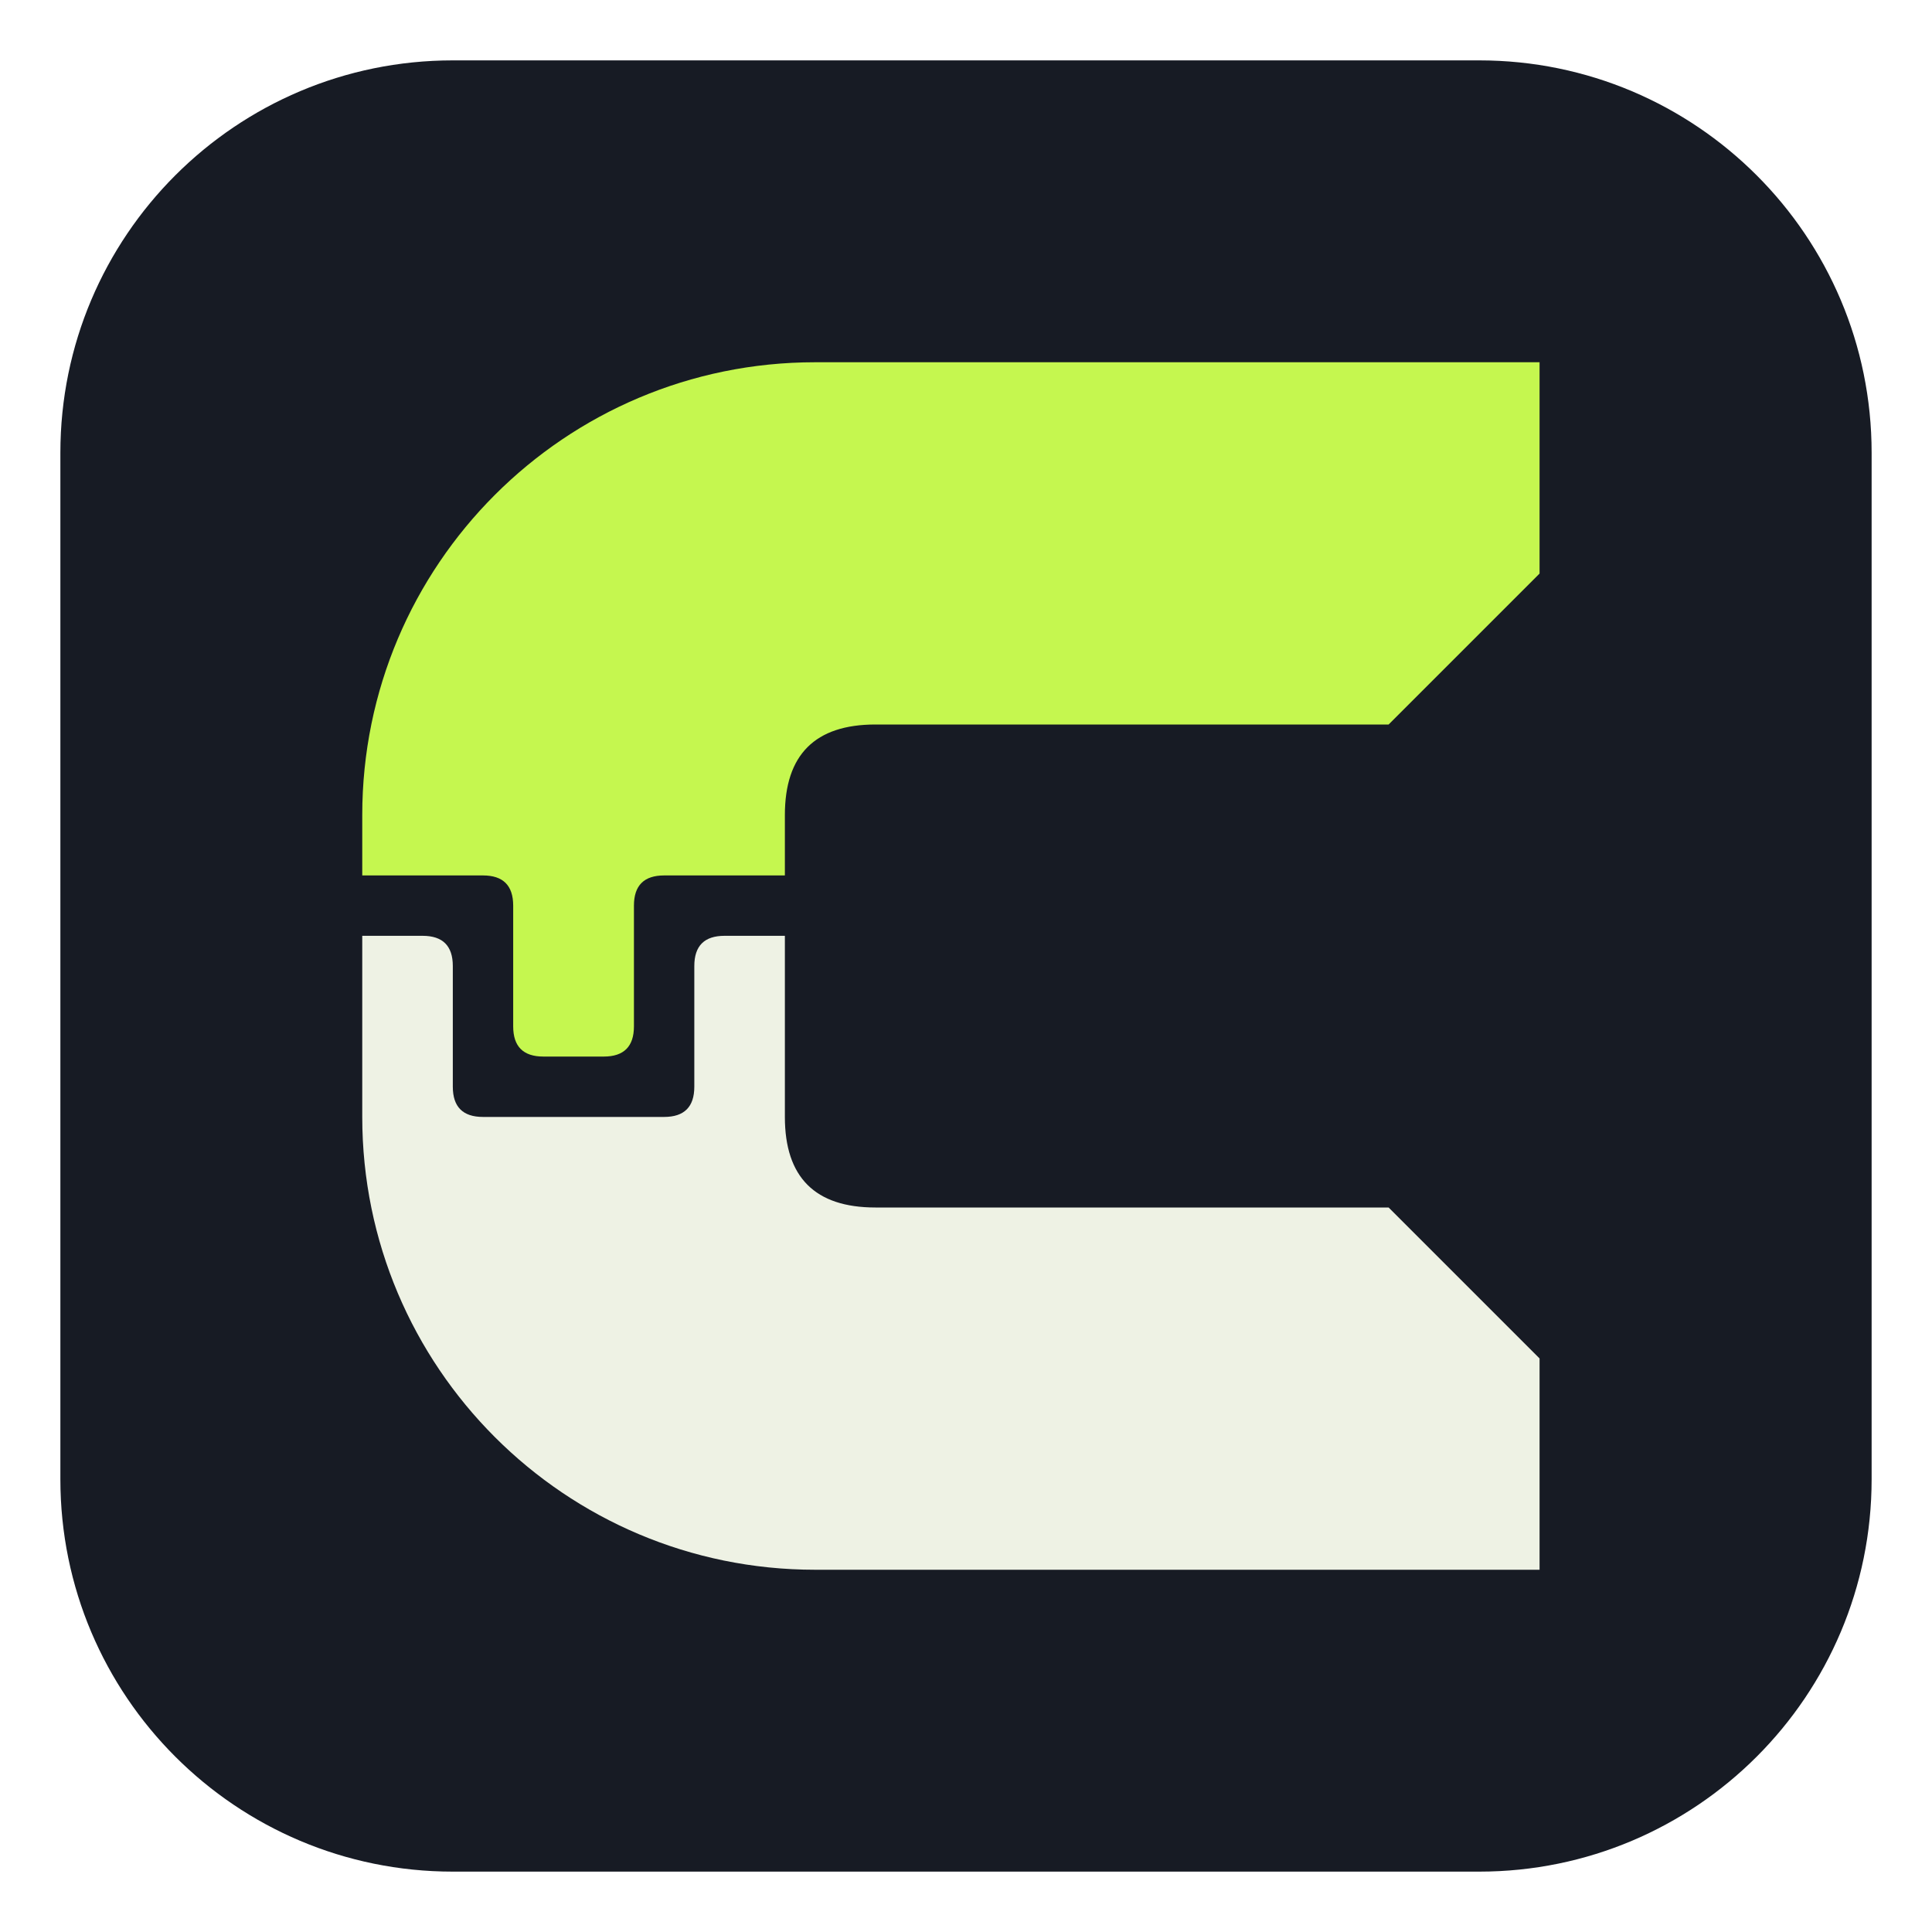
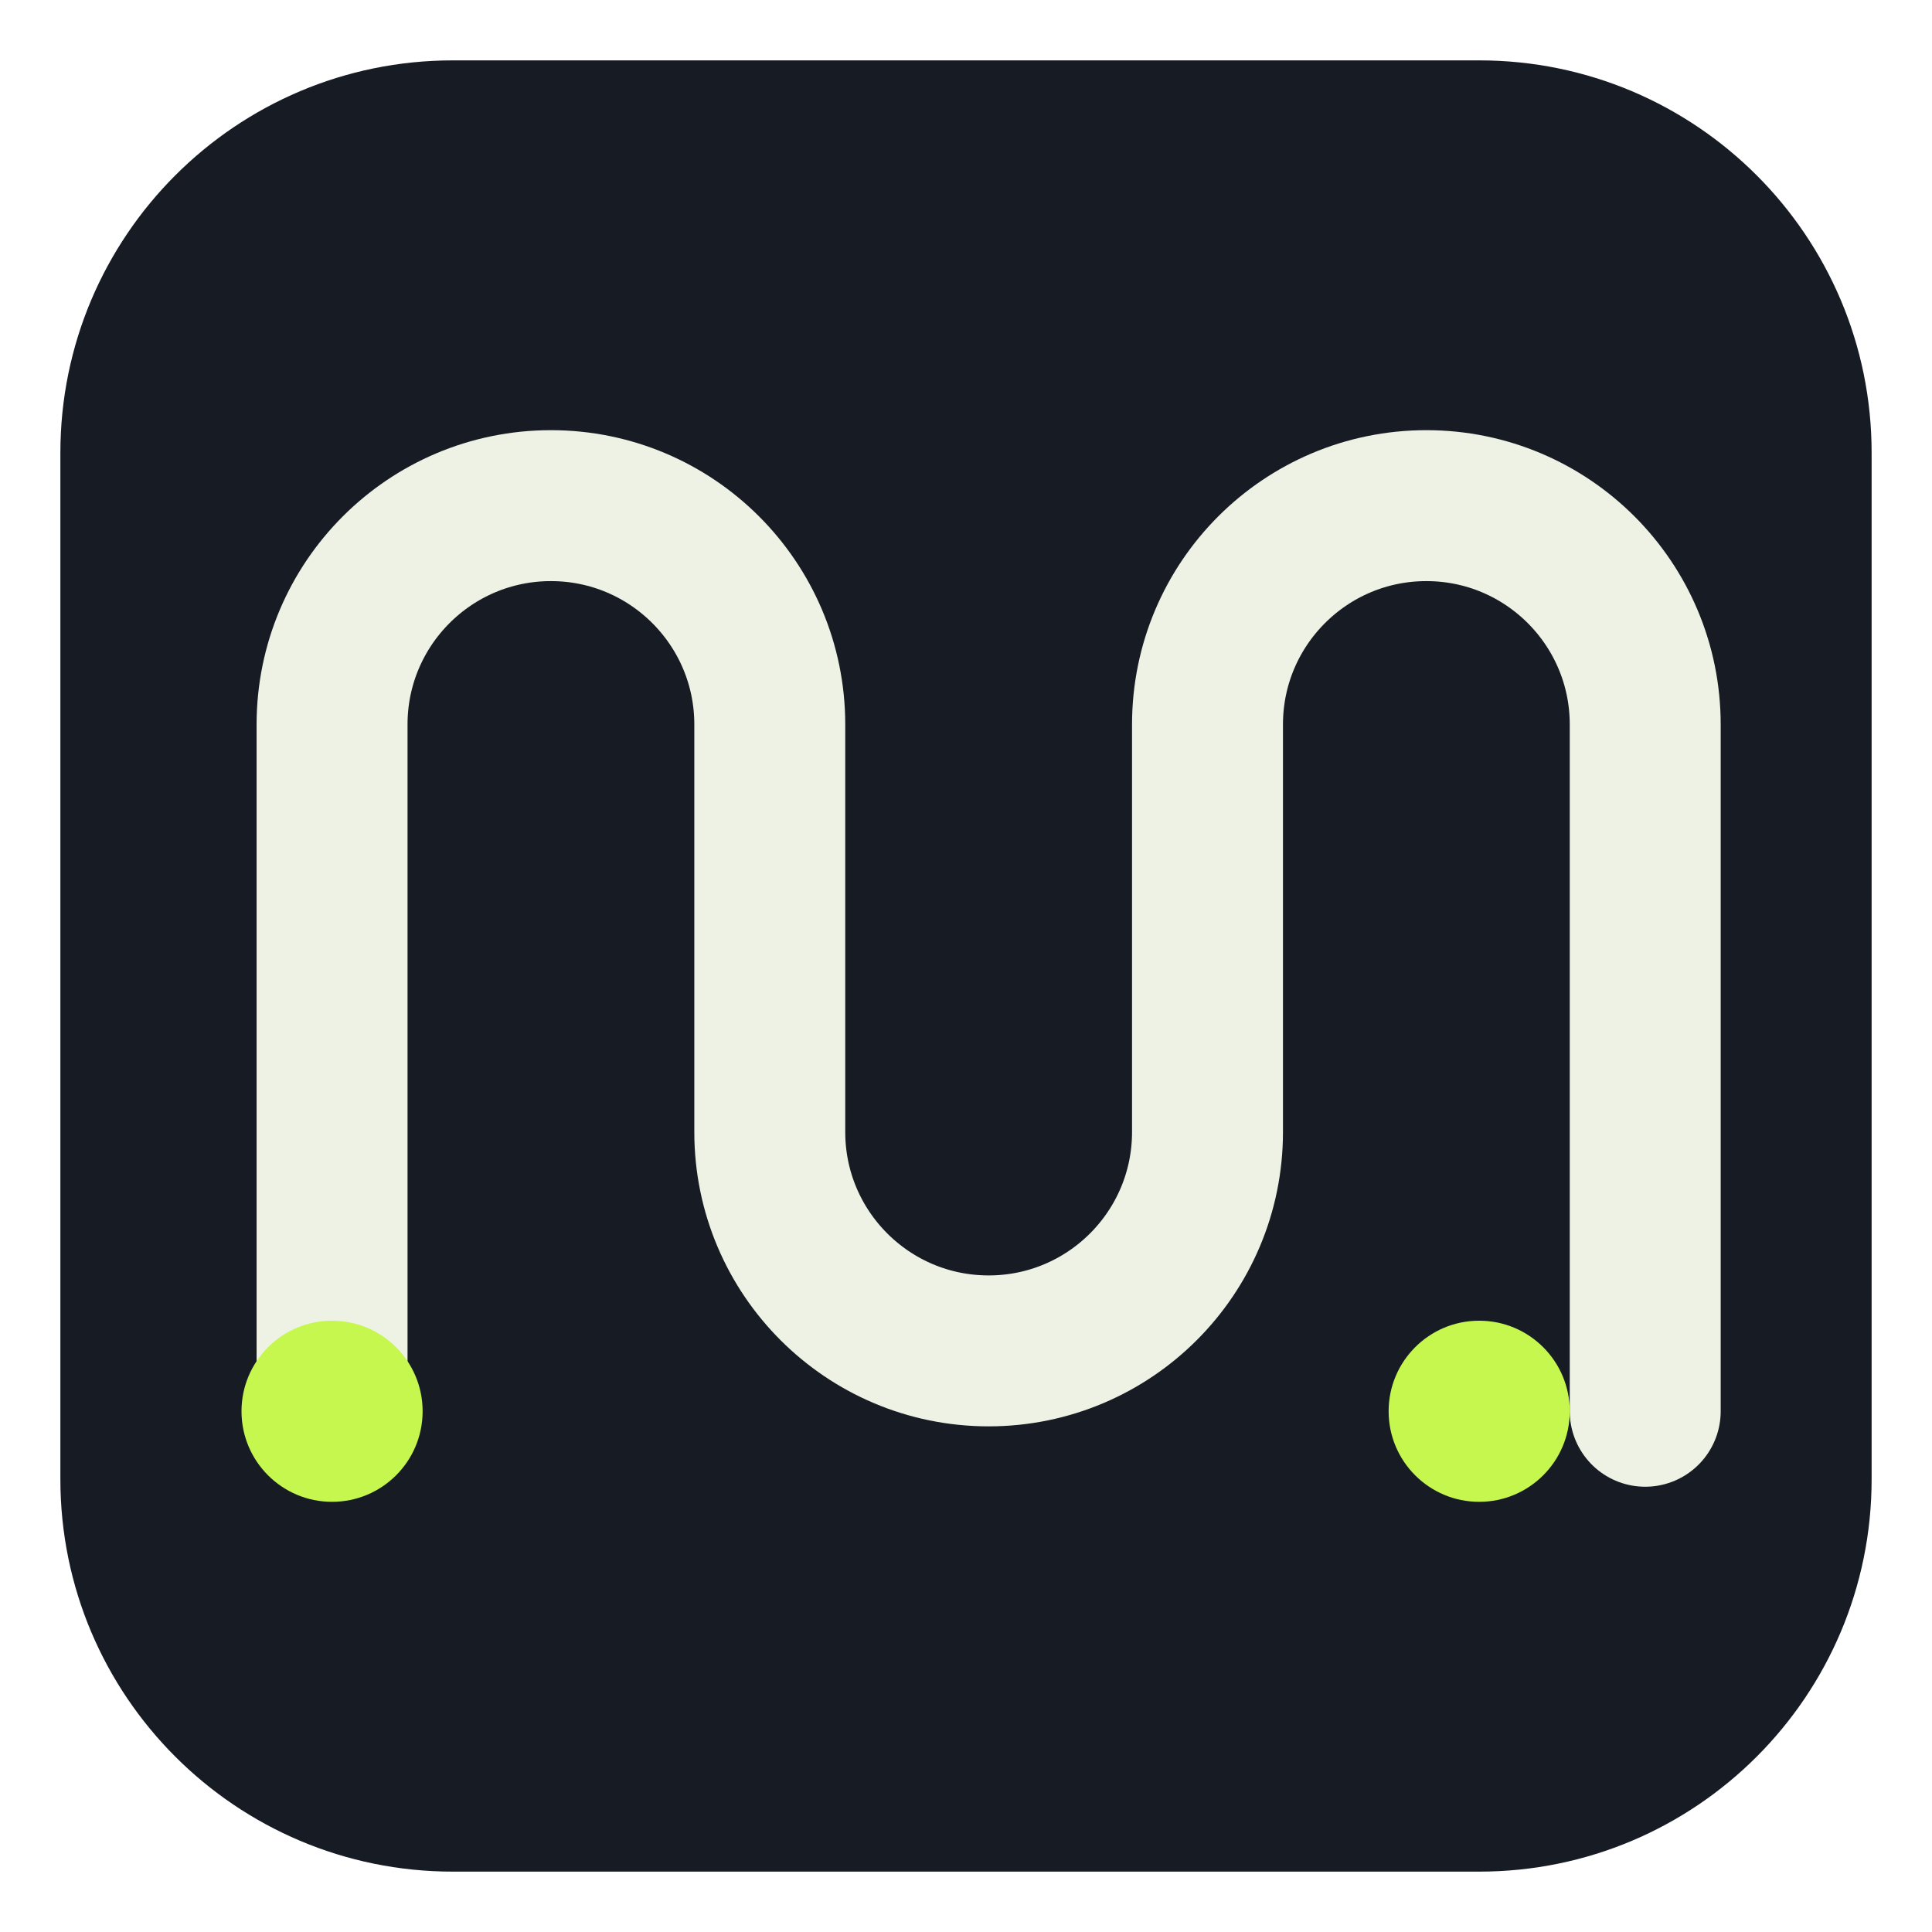
<svg xmlns="http://www.w3.org/2000/svg" width="1024" height="1024" viewBox="0 0 256 256" fill="none" role="img" aria-labelledby="title desc">
  <rect x="8" y="8" width="240" height="240" rx="52" fill="#171B24" />
-   <path d="M204 48H108C74.863 48 48 74.863 48 108V116H64Q68 116 68 120V136Q68 140 72 140H80Q84 140 84 136V120Q84 116 88 116H104V108Q104 96 116 96H184L204 76V48Z" fill="#C5F74F" />
-   <path d="M48 124H56Q60 124 60 128V144Q60 148 64 148H88Q92 148 92 144V128Q92 124 96 124H104V148Q104 160 116 160H184L204 180V208H108C74.863 208 48 181.137 48 148V124Z" fill="#EEF2E4" />
+   <path d="M52 182V91C52 74.984 64.984 62 81 62s29 12.984 29 29v54c0 16.016 12.984 29 29 29s29-12.984 29-29V91c0-16.016 12.984-29 29-29s29 12.984 29 29v91" transform="translate(-8 5)" stroke="#EEF2E4" stroke-width="20" stroke-linecap="round" stroke-linejoin="round" />
+   <circle cx="44" cy="187" r="12" fill="#C5F74F" />
+   <circle cx="196" cy="187" r="12" fill="#C5F74F" />
</svg>
